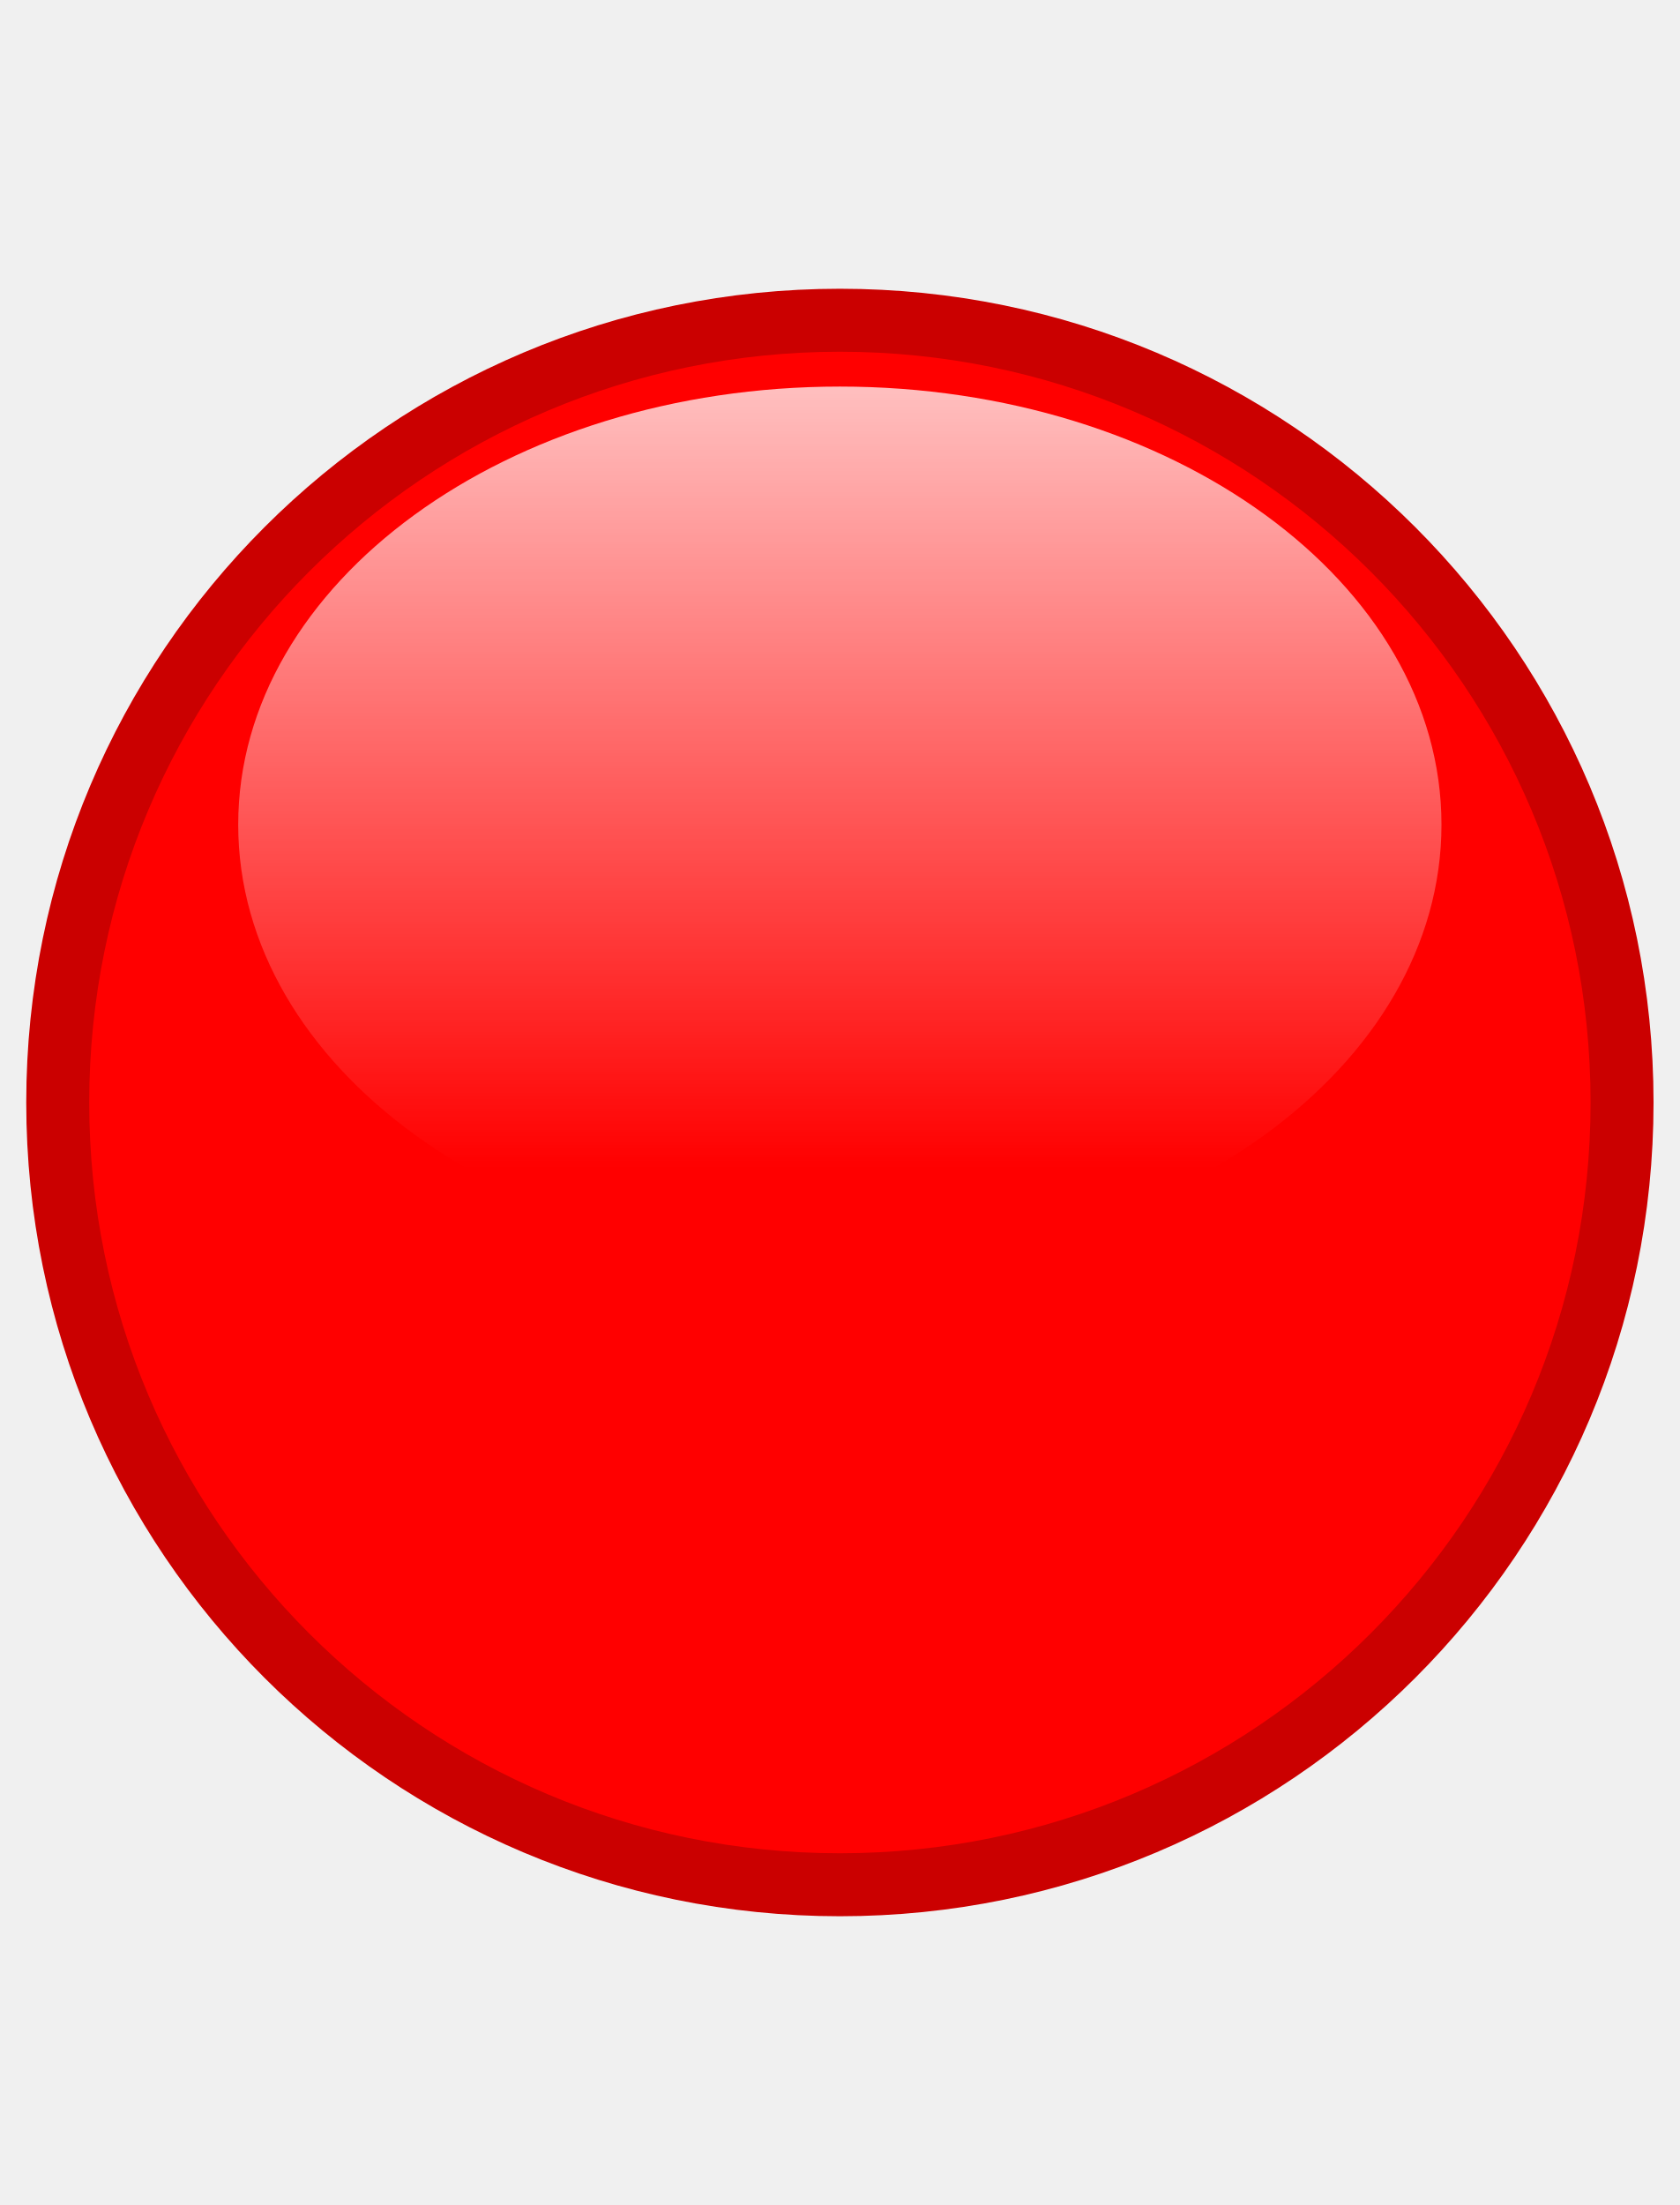
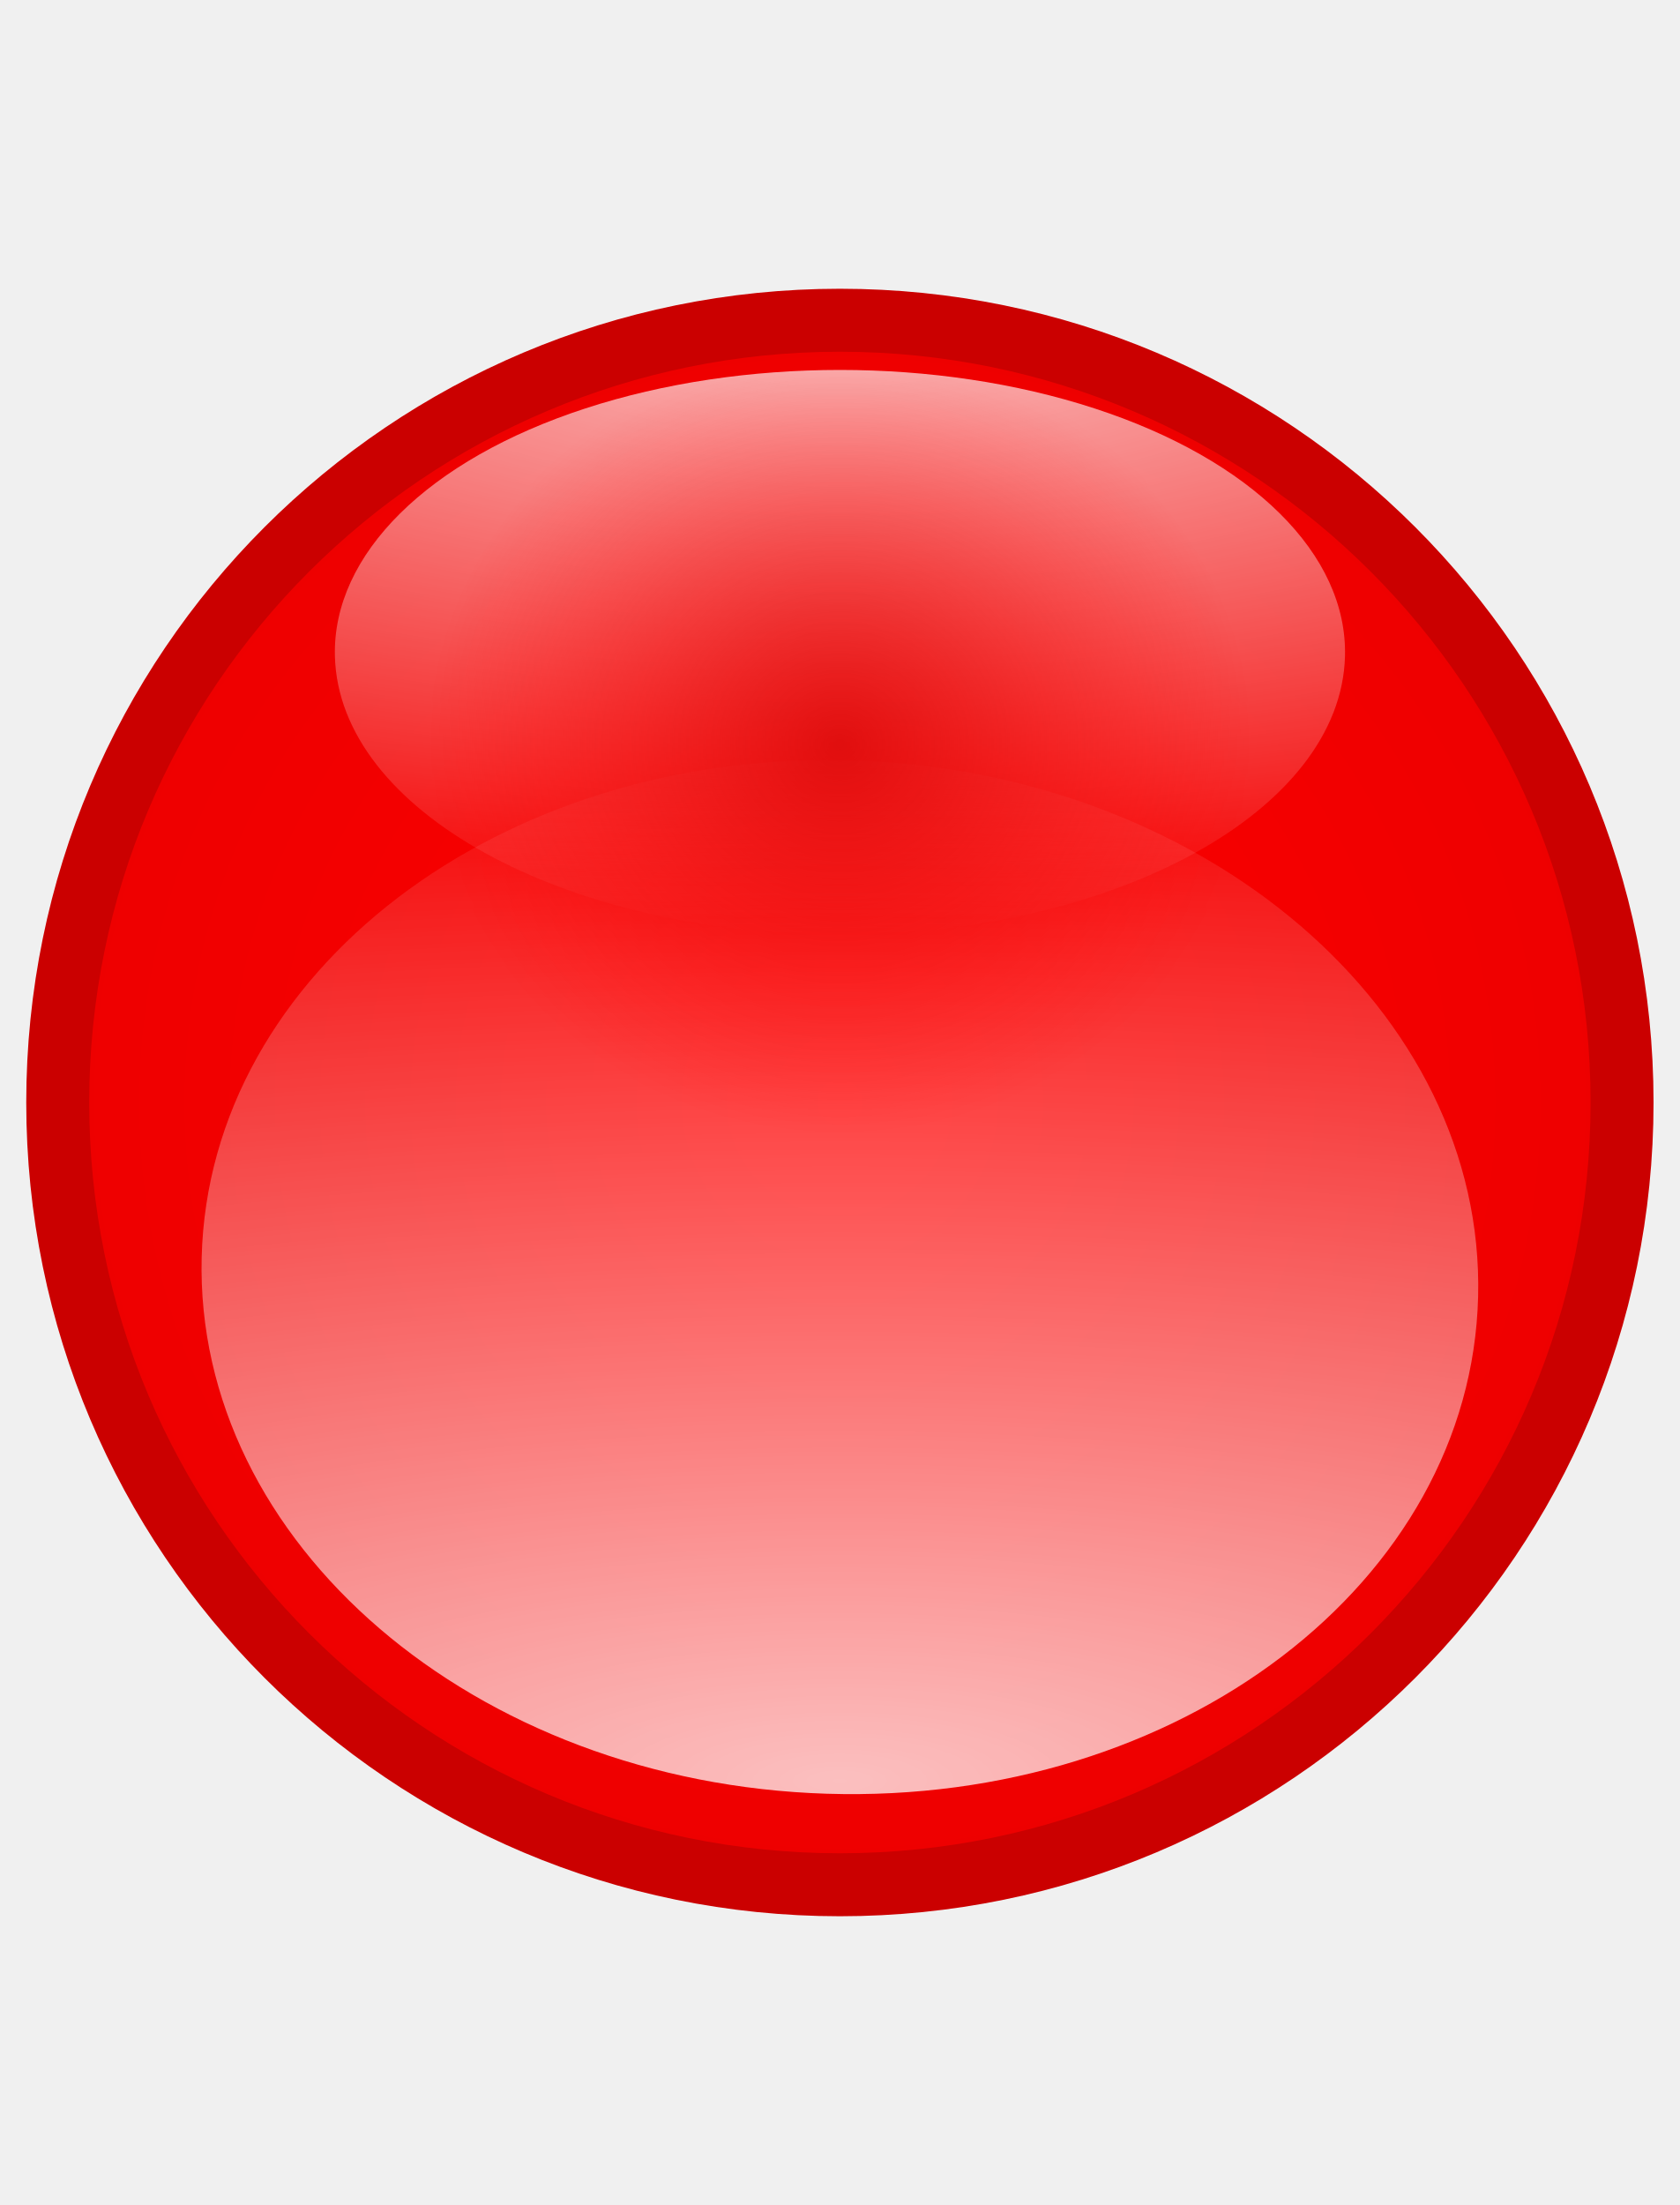
<svg xmlns="http://www.w3.org/2000/svg" xmlns:xlink="http://www.w3.org/1999/xlink" height="21" width="16" version="1.1" id="svg2">
  <defs id="defs4">
+     <linearGradient id="linearGradient3880">
+       <stop style="stop-color:#ff0000;stop-opacity:1;" offset="0" id="stop3882" />
+       <stop style="stop-color:#ed0000;stop-opacity:1;" offset="1" id="stop3884" />
+     </linearGradient>
+     <linearGradient id="linearGradient3872">
+       <stop style="stop-color:#ffffff;stop-opacity:0.718;" offset="0" id="stop3874" />
+       <stop style="stop-color:#ffffff;stop-opacity:0;" offset="1" id="stop3876" />
+     </linearGradient>
    <linearGradient id="linearGradient4002">
      <stop style="stop-color:#c0322c;stop-opacity:0.38;" offset="0" id="stop4004" />
      <stop style="stop-color:#c1332b;stop-opacity:1;" offset="1" id="stop4006" />
    </linearGradient>
    <linearGradient id="linearGradient3760">
      <stop style="stop-color:#d0562f;stop-opacity:0.743;" offset="0" id="stop3762" />
      <stop style="stop-color:#d0362f;stop-opacity:1;" offset="1" id="stop3764" />
    </linearGradient>
    <linearGradient id="a" y2="12.083" gradientUnits="userSpaceOnUse" x2="11.17" gradientTransform="matrix(.70711 .70711 -.70711 .70711 10.121 -2.435)" y1="7.844" x1="6.931">
      <stop offset="0" id="stop7" />
      <stop stop-color="#646464" offset="1" id="stop9" />
    </linearGradient>
    <radialGradient gradientTransform="matrix(1.026246,0,0,1.026246,-0.02624623,-1.629182)" r="7.321" fy="11.821" fx="7.821" cy="11.821" cx="7.821" gradientUnits="userSpaceOnUse" id="radialGradient3007" xlink:href="#a-2" />
    <linearGradient x1="6.931" y1="7.844" x2="11.17" y2="12.083" id="a-2" gradientUnits="userSpaceOnUse" gradientTransform="matrix(0.70711,0.70711,-0.70711,0.70711,10.121,-2.435)">
      <stop id="stop7-1" style="stop-color:#3b83cd;stop-opacity:1;" offset="0" />
      <stop id="stop9-3" style="stop-color:#3b83cd;stop-opacity:1;" offset="1" />
    </linearGradient>
    <linearGradient xlink:href="#linearGradient3760" id="linearGradient3766" x1="1" y1="10.5" x2="15" y2="10.5" gradientUnits="userSpaceOnUse" gradientTransform="matrix(0.5,0.8660254,-0.8660254,0.5,13.09361,-1.678104)" />
    <linearGradient x1="8.131" y1="19.05" x2="8.131" y2="15.936" id="linearGradient3794" xlink:href="#linearGradient3788" gradientUnits="userSpaceOnUse" gradientTransform="matrix(1.133333,0,0,1,-0.06666673,-3)" />
    <linearGradient id="linearGradient3788">
      <stop id="stop3790" style="stop-color:#ffffff;stop-opacity:1" offset="0" />
      <stop id="stop3792" style="stop-color:#ffffff;stop-opacity:0" offset="1" />
    </linearGradient>
    <linearGradient x1="8.131" y1="19.05" x2="8.131" y2="15.936" id="linearGradient5038" xlink:href="#linearGradient3732-77" gradientUnits="userSpaceOnUse" gradientTransform="matrix(0.8666667,0,0,0.7333333,2.066667,-16.06667)" />
    <linearGradient id="linearGradient3732-77">
      <stop id="stop3734-3" style="stop-color:#ff0000;stop-opacity:0.478;" offset="0" />
      <stop id="stop3736-71" style="stop-color:#ff0000;stop-opacity:0.894;" offset="1" />
    </linearGradient>
    <linearGradient y2="15.936" x2="8.131" y1="19.05" x1="8.131" gradientTransform="matrix(0.8666667,0,0,0.7333333,2.066667,-16.06667)" gradientUnits="userSpaceOnUse" id="linearGradient3176" xlink:href="#linearGradient3732-77" />
    <linearGradient xlink:href="#linearGradient3788" id="linearGradient3190" gradientUnits="userSpaceOnUse" gradientTransform="matrix(1.133333,0,0,1,-0.06666673,-3)" x1="8.131" y1="19.05" x2="8.131" y2="15.936" />
    <linearGradient xlink:href="#linearGradient3732-77" id="linearGradient3192" gradientUnits="userSpaceOnUse" gradientTransform="matrix(0.8666667,0,0,0.7333333,2.066667,-16.06667)" x1="8.131" y1="19.05" x2="8.131" y2="15.936" />
    <linearGradient xlink:href="#linearGradient3732-77" id="linearGradient3195" gradientUnits="userSpaceOnUse" gradientTransform="matrix(0.8666667,0,0,0.7333333,1.066667,-18.56713)" x1="8.131" y1="19.05" x2="8.131" y2="15.936" />
    <linearGradient xlink:href="#linearGradient3788" id="linearGradient3223" gradientUnits="userSpaceOnUse" gradientTransform="matrix(1.131499,0,0,1.057488,-1.051995,-1.576826)" x1="8.131" y1="19.05" x2="8.131" y2="15.936" />
    <linearGradient xlink:href="#linearGradient4002-6" id="linearGradient4008-8" x1="8" y1="16.462" x2="8" y2="4.494" gradientUnits="userSpaceOnUse" spreadMethod="pad" gradientTransform="matrix(0.9953856,0,0,1.148522,0.03691508,-1.559548)" />
    <linearGradient id="linearGradient4002-6">
      <stop style="stop-color:#ff0000;stop-opacity:0.655;" offset="0" id="stop4004-0" />
      <stop style="stop-color:#ff0000;stop-opacity:0.195;" offset="1" id="stop4006-0" />
    </linearGradient>
    <linearGradient xlink:href="#linearGradient4002-9" id="linearGradient4008-5" x1="8" y1="16.462" x2="8" y2="4.494" gradientUnits="userSpaceOnUse" spreadMethod="pad" gradientTransform="matrix(0.9953856,0,0,1.148522,0.03691508,-1.559548)" />
    <linearGradient id="linearGradient4002-9">
      <stop style="stop-color:#d0362f;stop-opacity:1;" offset="0" id="stop4004-3" />
      <stop style="stop-color:#d0362f;stop-opacity:0.726;" offset="1" id="stop4006-7" />
    </linearGradient>
    <radialGradient xlink:href="#linearGradient4002" id="radialGradient3823" cx="8" cy="10.5" fx="8" fy="10.5" r="7.465" gradientUnits="userSpaceOnUse" />
    <radialGradient xlink:href="#linearGradient4002" id="radialGradient3830" cx="1.243" cy="8.343" fx="1.243" fy="8.343" r="7.484" gradientUnits="userSpaceOnUse" />
    <radialGradient xlink:href="#linearGradient4002-4" id="radialGradient3830-3" cx="1.243" cy="10.757" fx="1.243" fy="10.757" r="7.484" gradientUnits="userSpaceOnUse" />
    <linearGradient id="linearGradient4002-4">
      <stop style="stop-color:#fceb09;stop-opacity:0.115;" offset="0" id="stop4004-37" />
      <stop style="stop-color:#fcd609;stop-opacity:0.761;" offset="1" id="stop4006-2" />
    </linearGradient>
    <linearGradient gradientTransform="matrix(-0.583245,0.15628,-0.160393,-0.598593,682.417,557.5316)" gradientUnits="userSpaceOnUse" id="linearGradient2546" x1="249.483" x2="272.026" xlink:href="#linearGradient5197" y1="262.875" y2="427.543" />
    <linearGradient id="linearGradient5197">
      <stop id="stop5199" offset="0" style="stop-color:#ffffff;stop-opacity:1" />
      <stop id="stop5201" offset="1" style="stop-color:#ff0000;stop-opacity:1" />
    </linearGradient>
    <linearGradient gradientTransform="matrix(0.603819,0,0,0.619709,150.0752,-14.30925)" gradientUnits="userSpaceOnUse" id="linearGradient2520" x1="264.582" x2="380.685" xlink:href="#linearGradient5190" y1="296.375" y2="553.745" />
    <linearGradient id="linearGradient5190">
      <stop id="stop5192" offset="0" style="stop-color:#ffffff;stop-opacity:1" />
      <stop id="stop5194" offset="1" style="stop-color:#ff0000;stop-opacity:1" />
    </linearGradient>
    <linearGradient xlink:href="#linearGradient5197" id="linearGradient3100" gradientUnits="userSpaceOnUse" gradientTransform="matrix(-0.583245,0.15628,-0.160393,-0.598593,682.417,557.5316)" x1="249.483" y1="262.875" x2="272.026" y2="427.543" />
    <linearGradient xlink:href="#linearGradient5190" id="linearGradient3102" gradientUnits="userSpaceOnUse" gradientTransform="matrix(0.603819,0,0,0.619709,150.0752,-14.30925)" x1="264.582" y1="296.375" x2="380.685" y2="553.745" />
    <filter color-interpolation-filters="sRGB" id="svg_10_blur">
      <feGaussianBlur stdDeviation="1.8" id="feGaussianBlur9" />
    </filter>
    <filter color-interpolation-filters="sRGB" id="svg_4_blur">
      <feGaussianBlur stdDeviation="3" in="SourceGraphic" id="feGaussianBlur16" />
    </filter>
    <linearGradient xlink:href="#linearGradient3257" id="linearGradient3009" gradientUnits="userSpaceOnUse" gradientTransform="scale(1.147414,0.8715251)" x1="37.912" y1="11.423" x2="37.912" y2="35.322" />
    <linearGradient id="linearGradient3257">
      <stop id="stop3259" offset="0" stop-color="#ffffff" />
      <stop id="stop3261" offset="1" stop-opacity="0" stop-color="#ffffff" />
    </linearGradient>
    <linearGradient y2="35.322" x2="37.912" y1="11.423" x1="37.912" gradientTransform="scale(1.147414,0.8715251)" gradientUnits="userSpaceOnUse" id="linearGradient3025" xlink:href="#linearGradient3257" />
    <linearGradient xlink:href="#linearGradient3257" id="linearGradient3107" gradientUnits="userSpaceOnUse" gradientTransform="matrix(0.3098417,0,0,0.2353421,-25.59249,-0.05561342)" x1="37.912" y1="11.423" x2="37.912" y2="35.322" />
    <linearGradient xlink:href="#linearGradient5197" id="linearGradient3118" gradientUnits="userSpaceOnUse" gradientTransform="matrix(-0.583245,0.15628,-0.160393,-0.598593,682.417,557.5316)" x1="249.483" y1="262.875" x2="272.026" y2="427.543" />
    <linearGradient xlink:href="#linearGradient5190" id="linearGradient3120" gradientUnits="userSpaceOnUse" gradientTransform="matrix(0.603819,0,0,0.619709,150.0752,-14.30925)" x1="264.582" y1="296.375" x2="380.685" y2="553.745" />
    <linearGradient xlink:href="#linearGradient5190" id="linearGradient3125" gradientUnits="userSpaceOnUse" gradientTransform="matrix(0.03032585,0,0,0.0311239,-3.458444,-5.650893)" x1="264.582" y1="296.375" x2="380.685" y2="553.745" />
    <linearGradient xlink:href="#linearGradient5197" id="linearGradient3128" gradientUnits="userSpaceOnUse" gradientTransform="matrix(-0.02929255,0.00784891,-0.00805548,-0.03006338,23.27758,23.0689)" x1="249.483" y1="262.875" x2="272.026" y2="427.543" />
    <linearGradient xlink:href="#linearGradient3257" id="linearGradient3923" gradientUnits="userSpaceOnUse" gradientTransform="matrix(0.3098417,0,0,0.2353421,-25.59249,-0.05561342)" x1="37.912" y1="11.423" x2="37.912" y2="35.322" />
    <linearGradient xlink:href="#linearGradient3257" id="linearGradient3930" gradientUnits="userSpaceOnUse" gradientTransform="matrix(0.3098417,0,0,0.2353421,-3.887161,2.214436)" x1="37.912" y1="11.423" x2="37.912" y2="35.322" />
    <linearGradient xlink:href="#linearGradient3257" id="linearGradient3939" gradientUnits="userSpaceOnUse" gradientTransform="matrix(0.3098417,0,0,0.2353421,-3.887161,2.214436)" x1="37.912" y1="11.423" x2="37.912" y2="35.322" />
    <linearGradient xlink:href="#linearGradient5197-1" id="linearGradient3100-0" gradientUnits="userSpaceOnUse" gradientTransform="matrix(-0.583245,0.15628,-0.160393,-0.598593,682.417,557.5316)" x1="249.483" y1="262.875" x2="272.026" y2="427.543" />
    <linearGradient id="linearGradient5197-1">
      <stop id="stop5199-1" offset="0" style="stop-color:#ffffff;stop-opacity:1" />
      <stop id="stop5201-9" offset="1" style="stop-color:#ff0000;stop-opacity:1" />
    </linearGradient>
    <linearGradient xlink:href="#linearGradient5190-8" id="linearGradient3102-3" gradientUnits="userSpaceOnUse" gradientTransform="matrix(0.603819,0,0,0.619709,150.0752,-14.30925)" x1="264.582" y1="296.375" x2="380.685" y2="553.745" />
    <linearGradient id="linearGradient5190-8">
      <stop id="stop5192-1" offset="0" style="stop-color:#ffffff;stop-opacity:1" />
      <stop id="stop5194-2" offset="1" style="stop-color:#ff0000;stop-opacity:1" />
    </linearGradient>
    <linearGradient xlink:href="#linearGradient3257" id="linearGradient3126" gradientUnits="userSpaceOnUse" gradientTransform="matrix(0.3098417,0,0,0.2353421,-3.887161,2.214436)" x1="37.912" y1="11.423" x2="37.912" y2="35.322" />
-     <linearGradient xlink:href="#linearGradient3257" id="linearGradient3129" gradientUnits="userSpaceOnUse" gradientTransform="matrix(0.4275589,0,0,0.3112971,-8.209332,0.1283135)" x1="37.912" y1="11.423" x2="37.912" y2="35.322" />
    <linearGradient xlink:href="#linearGradient5197-1" id="linearGradient3138" gradientUnits="userSpaceOnUse" gradientTransform="matrix(-0.583245,0.15628,-0.160393,-0.598593,682.417,557.5316)" x1="249.483" y1="262.875" x2="272.026" y2="427.543" />
    <linearGradient xlink:href="#linearGradient5190-8" id="linearGradient3140" gradientUnits="userSpaceOnUse" gradientTransform="matrix(0.603819,0,0,0.619709,150.0752,-14.30925)" x1="264.582" y1="296.375" x2="380.685" y2="553.745" />
    <linearGradient xlink:href="#linearGradient5190-8" id="linearGradient3145" gradientUnits="userSpaceOnUse" gradientTransform="matrix(0.03032585,0,0,0.0311239,-3.458444,-5.650893)" x1="264.582" y1="296.375" x2="380.685" y2="553.745" />
    <linearGradient xlink:href="#linearGradient5197-1" id="linearGradient3148" gradientUnits="userSpaceOnUse" gradientTransform="matrix(-0.02929255,0.00784891,-0.00805548,-0.03006338,23.27758,23.0689)" x1="249.483" y1="262.875" x2="272.026" y2="427.543" />
+     <radialGradient xlink:href="#linearGradient3872" id="radialGradient3879" cx="-3" cy="13" fx="-3" fy="13" r="7" gradientUnits="userSpaceOnUse" />
+     <linearGradient xlink:href="#linearGradient3257-4" id="linearGradient3129-7" gradientUnits="userSpaceOnUse" gradientTransform="matrix(0.4275589,0,0,0.3112971,-8.209332,0.1283135)" x1="37.912" y1="11.423" x2="37.912" y2="35.322" />
+     <linearGradient id="linearGradient3257-4">
+       <stop id="stop3259-7" offset="0" stop-color="#ffffff" />
+       <stop id="stop3261-6" offset="1" stop-opacity="0" stop-color="#ffffff" style="stop-color:#ffffff;stop-opacity:0;" />
+     </linearGradient>
+     <linearGradient y2="35.322" x2="37.912" y1="11.423" x1="37.912" gradientTransform="matrix(-0.4682449,-0.01478037,0.00949093,-0.3865522,25.51625,22.25417)" gradientUnits="userSpaceOnUse" id="linearGradient3896-0" xlink:href="#linearGradient3257-4-0" />
+     <linearGradient id="linearGradient3257-4-0">
+       <stop id="stop3259-7-6" offset="0" stop-color="#ffffff" style="stop-color:#ffffff;stop-opacity:0.327;" />
+       <stop id="stop3261-6-2" offset="1" stop-opacity="0" stop-color="#ffffff" style="stop-color:#ffffff;stop-opacity:0.124;" />
+     </linearGradient>
+     <linearGradient xlink:href="#linearGradient3257-2" id="linearGradient3129-3" gradientUnits="userSpaceOnUse" gradientTransform="matrix(0.300128,0,0,0.1973136,-3.378259,1.352744)" x1="37.911" y1="11.423" x2="37.911" y2="28.621" />
+     <linearGradient id="linearGradient3257-2">
+       <stop id="stop3259-2" offset="0" stop-color="#ffffff" style="stop-color:#d90000;stop-opacity:1;" />
+       <stop id="stop3261-7" offset="1" stop-opacity="0" stop-color="#ffffff" style="stop-color:#ff0000;stop-opacity:0;" />
+     </linearGradient>
+     <radialGradient xlink:href="#linearGradient3257-4" id="radialGradient3924" cx="8" cy="18.995" fx="8" fy="18.995" r="6.734" gradientTransform="matrix(4.826662,0.00221978,-4.8268706e-6,1.493783,-30.61319,-11.4269)" gradientUnits="userSpaceOnUse" />
+     <radialGradient xlink:href="#linearGradient3257" id="radialGradient3926" cx="8.537" cy="2.11" fx="8.537" fy="2.11" r="4.022" gradientTransform="matrix(0,-1.47824,4.22625,-7.7020135e-8,-0.9166123,15.56592)" gradientUnits="userSpaceOnUse" />
+     <radialGradient xlink:href="#linearGradient3880" id="radialGradient3928" cx="384.286" cy="559.505" fx="384.286" fy="559.505" r="260.064" gradientUnits="userSpaceOnUse" />
+     <radialGradient xlink:href="#linearGradient3257-9" id="radialGradient3926-4" cx="8.537" cy="2.11" fx="8.537" fy="2.11" r="4.022" gradientTransform="matrix(0,-1.47824,4.22625,-7.7020135e-8,-0.9166123,15.56592)" gradientUnits="userSpaceOnUse" />
+     <linearGradient id="linearGradient3257-9">
+       <stop id="stop3259-28" offset="0" stop-color="#ffffff" />
+       <stop id="stop3261-2" offset="1" stop-opacity="0" stop-color="#ffffff" />
+     </linearGradient>
+     <radialGradient xlink:href="#linearGradient3257-2" id="radialGradient3929" cx="8" cy="10.5" fx="8" fy="10.5" r="5" gradientUnits="userSpaceOnUse" gradientTransform="matrix(0.7898487,0,0,0.7460671,1.68121,-0.7471871)" />
+     <radialGradient xlink:href="#linearGradient3257-4" id="radialGradient3163" gradientUnits="userSpaceOnUse" gradientTransform="matrix(4.826662,0.00221978,-4.8268706e-6,1.493783,-30.61319,-11.4269)" cx="8" cy="18.995" fx="8" fy="18.995" r="6.734" />
+     <radialGradient xlink:href="#linearGradient3257" id="radialGradient3165" gradientUnits="userSpaceOnUse" gradientTransform="matrix(0,-1.47824,4.22625,-7.7020135e-8,-0.9166123,15.56592)" cx="8.537" cy="2.11" fx="8.537" fy="2.11" r="4.022" />
+     <radialGradient xlink:href="#linearGradient3257-2" id="radialGradient3167" gradientUnits="userSpaceOnUse" gradientTransform="matrix(0.7898487,0,0,0.7460671,1.68121,-0.7471871)" cx="8" cy="10.5" fx="8" fy="10.5" r="5" />
+     <radialGradient xlink:href="#linearGradient3257-2" id="radialGradient3170" gradientUnits="userSpaceOnUse" gradientTransform="matrix(0.7898487,0,0,0.7460671,1.68121,-0.7471871)" cx="8" cy="10.5" fx="8" fy="10.5" r="5" />
+     <radialGradient xlink:href="#linearGradient3257" id="radialGradient3173" gradientUnits="userSpaceOnUse" gradientTransform="matrix(0,-1.47824,4.22625,-7.7020135e-8,-0.9166123,15.56592)" cx="8.537" cy="2.11" fx="8.537" fy="2.11" r="4.022" />
+     <radialGradient xlink:href="#linearGradient3257-4" id="radialGradient3176" gradientUnits="userSpaceOnUse" gradientTransform="matrix(4.826662,0.00221978,-4.8268706e-6,1.493783,-30.61319,-11.4269)" cx="8" cy="18.995" fx="8" fy="18.995" r="6.734" />
+     <radialGradient xlink:href="#linearGradient3257-4" id="radialGradient4035" gradientUnits="userSpaceOnUse" gradientTransform="matrix(4.826662,0.00221978,-4.8268706e-6,1.493783,-30.61319,-11.4269)" cx="8" cy="18.995" fx="8" fy="18.995" r="6.734" />
+     <radialGradient xlink:href="#linearGradient3257" id="radialGradient4037" gradientUnits="userSpaceOnUse" gradientTransform="matrix(0,-1.47824,4.22625,-7.7020135e-8,-0.9166123,15.56592)" cx="8.537" cy="2.11" fx="8.537" fy="2.11" r="4.022" />
+     <radialGradient xlink:href="#linearGradient3257-2" id="radialGradient4039" gradientUnits="userSpaceOnUse" gradientTransform="matrix(0.7898487,0,0,0.7460671,1.68121,-0.7471871)" cx="8" cy="10.5" fx="8" fy="10.5" r="5" />
+     <radialGradient xlink:href="#linearGradient3257-2" id="radialGradient4042" gradientUnits="userSpaceOnUse" gradientTransform="matrix(0.7898487,0,0,0.7460671,1.68121,-0.7471871)" cx="8" cy="10.5" fx="8" fy="10.5" r="5" />
+     <radialGradient xlink:href="#linearGradient3257" id="radialGradient4045" gradientUnits="userSpaceOnUse" gradientTransform="matrix(0,-1.47824,4.22625,-7.7020135e-8,-0.9166123,15.56592)" cx="8.537" cy="2.11" fx="8.537" fy="2.11" r="4.022" />
+     <radialGradient xlink:href="#linearGradient3257-4" id="radialGradient4048" gradientUnits="userSpaceOnUse" gradientTransform="matrix(4.826662,0.00221978,-4.8268706e-6,1.493783,-30.61319,-11.4269)" cx="8" cy="18.995" fx="8" fy="18.995" r="6.734" />
  </defs>
  <text x="336.908" y="241.399" id="text4087-2-6-5" xml:space="preserve" style="font-size:14px;font-style:normal;font-weight:normal;opacity:0.8;fill:#000000;fill-opacity:1;stroke:none;font-family:Bitstream Vera Sans">
    <tspan x="336.908" y="241.399" id="tspan4089-7-2-9" />
  </text>
  <text x="-1678.775" y="1065.444" id="text4087-2-6-5-59" xml:space="preserve" style="font-size:14px;font-style:normal;font-weight:normal;opacity:0.8;fill:#000000;fill-opacity:1;stroke:none;font-family:Bitstream Vera Sans">
    <tspan x="-1678.775" y="1065.444" id="tspan4089-7-2-9-4" />
  </text>
  <flowRoot transform="translate(-82.87659,-687.8068)" id="flowRoot38698" xml:space="preserve" style="font-size:12px;font-style:normal;font-variant:normal;font-weight:normal;font-stretch:normal;line-height:125%;letter-spacing:0px;word-spacing:0px;fill:#000000;fill-opacity:1;stroke:none;font-family:Ubuntu;-inkscape-font-specification:Ubuntu">
    <flowRegion id="flowRegion38700">
      <rect width="40" height="23" x="531" y="299" id="rect38702" />
    </flowRegion>
    <flowPara id="flowPara38704" />
  </flowRoot>
  <text x="-751.848" y="10.216" id="text4087-2-6-5-1" xml:space="preserve" style="font-size:14px;font-style:normal;font-weight:normal;opacity:0.8;fill:#000000;fill-opacity:1;stroke:none;font-family:Bitstream Vera Sans">
    <tspan x="-751.848" y="10.216" id="tspan4089-7-2-9-7" />
  </text>
  <text x="140.778" y="-446.784" id="text4087-2-6-5-7" xml:space="preserve" style="font-size:14px;font-style:normal;font-weight:normal;opacity:0.8;fill:#000000;fill-opacity:1;stroke:none;font-family:Bitstream Vera Sans">
    <tspan x="140.778" y="-446.784" id="tspan4089-7-2-9-1" />
  </text>
  <text x="167.262" y="-491.815" id="text4087-2-6-5-5" xml:space="preserve" style="font-size:14px;font-style:normal;font-weight:normal;opacity:0.8;fill:#000000;fill-opacity:1;stroke:none;font-family:Bitstream Vera Sans">
    <tspan x="167.262" y="-491.815" id="tspan4089-7-2-9-6" />
  </text>
  <text x="-1481.222" y="-499.784" id="text4087-2-6-5-3" xml:space="preserve" style="font-size:14px;font-style:normal;font-weight:normal;opacity:0.8;fill:#000000;fill-opacity:1;stroke:none;font-family:Bitstream Vera Sans">
    <tspan x="-1481.222" y="-499.784" id="tspan4089-7-2-9-18" />
  </text>
  <text x="133.086" y="-801.784" id="text4087-2-6-5-4" xml:space="preserve" style="font-size:14px;font-style:normal;font-weight:normal;opacity:0.8;fill:#000000;fill-opacity:1;stroke:none;font-family:Bitstream Vera Sans">
    <tspan x="133.086" y="-801.784" id="tspan4089-7-2-9-9" />
  </text>
  <text x="1775.668" y="-109.115" id="text4087-2-6-5-7-1" xml:space="preserve" style="font-size:14px;font-style:normal;font-weight:normal;opacity:0.8;fill:#000000;fill-opacity:1;stroke:none;font-family:Bitstream Vera Sans">
    <tspan x="1775.668" y="-109.115" id="tspan4089-7-2-9-1-8" />
  </text>
  <text x="1802.151" y="-154.146" id="text4087-2-6-5-5-5" xml:space="preserve" style="font-size:14px;font-style:normal;font-weight:normal;opacity:0.8;fill:#000000;fill-opacity:1;stroke:none;font-family:Bitstream Vera Sans">
    <tspan x="1802.151" y="-154.146" id="tspan4089-7-2-9-6-9" />
  </text>
  <text x="153.668" y="-162.115" id="text4087-2-6-5-75" xml:space="preserve" style="font-size:14px;font-style:normal;font-weight:normal;opacity:0.8;fill:#000000;fill-opacity:1;stroke:none;font-family:Bitstream Vera Sans">
    <tspan x="153.668" y="-162.115" id="tspan4089-7-2-9-3" />
  </text>
  <text x="1767.976" y="-464.115" id="text4087-2-6-5-4-8" xml:space="preserve" style="font-size:14px;font-style:normal;font-weight:normal;opacity:0.8;fill:#000000;fill-opacity:1;stroke:none;font-family:Bitstream Vera Sans">
    <tspan x="1767.976" y="-464.115" id="tspan4089-7-2-9-9-8" />
  </text>
  <text x="-882.881" y="-215.27" id="text4087-2-6-5-45" xml:space="preserve" style="font-size:14px;font-style:normal;font-weight:normal;opacity:0.8;fill:#000000;fill-opacity:1;stroke:none;font-family:Bitstream Vera Sans">
    <tspan x="-882.881" y="-215.27" id="tspan4089-7-2-9-75" />
  </text>
  <text x="-2898.564" y="608.775" id="text4087-2-6-5-59-0" xml:space="preserve" style="font-size:14px;font-style:normal;font-weight:normal;opacity:0.8;fill:#000000;fill-opacity:1;stroke:none;font-family:Bitstream Vera Sans">
    <tspan x="-2898.564" y="608.775" id="tspan4089-7-2-9-4-4" />
  </text>
  <g transform="translate(-339.006,-447.9905)" id="layer4">
    <text x="-664.274" y="1159.415" id="text4087-2-6-5-0" xml:space="preserve" style="font-size:14px;font-style:normal;font-weight:normal;opacity:0.8;fill:#000000;fill-opacity:1;stroke:none;font-family:Bitstream Vera Sans">
      <tspan x="-664.274" y="1159.415" id="tspan4089-7-2-9-13" />
    </text>
  </g>
  <path style="font-size:660.224px;font-style:italic;font-variant:normal;font-weight:bold;font-stretch:normal;line-height:100%;writing-mode:lr-tb;text-anchor:start;opacity:0.735;fill:#ffffff;fill-opacity:1;stroke:none;font-family:Arial" id="text2705" d="M 10.125,14.321 8.02,12.216 5.895,14.341 4.159,12.605 6.284,10.48 4.179,8.375 5.868,6.685 7.974,8.79 10.105,6.659 l 1.736,1.736 -2.132,2.132 2.105,2.105 -1.69,1.69" />
-   <path transform="matrix(0.02980036,0,0,0.02980036,-3.451854,-6.173454)" style="fill:#ff0000;fill-opacity:1;fill-rule:evenodd;stroke:#cb0000;stroke-width:20.128;stroke-linecap:butt;stroke-linejoin:miter;stroke-miterlimit:4;stroke-opacity:1;stroke-dasharray:none;stroke-dashoffset:0;marker-start:none;marker-mid:none;marker-end:none" id="path2174" d="m 634.286,559.505 a 250,250 0 1 1 -500,0 250,250 0 1 1 500,0 z" />
-   <path style="opacity:0.75;fill:url(#linearGradient3129);fill-rule:evenodd;stroke-miterlimit:4" stroke-miterlimit="4" id="path3678" d="m 13.73,7.854 a 5.73,4.172 0 0 1 -11.461,0 5.73,4.172 0 1 1 11.461,0 z" />
+   <path transform="matrix(0.02980036,0,0,0.02980036,-3.451854,-6.173454)" style="fill:url(#radialGradient3928);fill-opacity:1;fill-rule:evenodd;stroke:#cb0000;stroke-width:20.128;stroke-linecap:butt;stroke-linejoin:miter;stroke-miterlimit:4;stroke-opacity:1;stroke-dasharray:none;stroke-dashoffset:0;marker-start:none;marker-mid:none;marker-end:none" id="path2174" d="m 634.286,559.505 a 250,250 0 1 1 -500,0 250,250 0 1 1 500,0 z" />
+   <path style="opacity:0.75;fill:url(#radialGradient4048);fill-opacity:1;fill-rule:evenodd;stroke-miterlimit:4" stroke-miterlimit="4" id="path3678-7" d="M 1.921,11.974 A 6.082,4.922 2.413 1 1 14.079,12.351 6.082,4.922 2.413 0 1 1.921,11.974 z" />
+   <path style="opacity:0.75;fill:url(#radialGradient4045);fill-opacity:1;fill-rule:evenodd;stroke-miterlimit:4" stroke-miterlimit="4" id="path3678" d="m 12.811,6.25 a 4.811,2.688 0 0 1 -9.621,0 4.811,2.688 0 1 1 9.621,0 z" />
+   <path style="opacity:0.75;fill:url(#radialGradient4042);fill-opacity:1;fill-rule:evenodd;stroke-miterlimit:4" stroke-miterlimit="4" id="path3678-8" d="m 11.949,7.087 a 3.949,3.73 0 0 1 -7.898,0 3.949,3.73 0 1 1 7.898,0 z" />
</svg>
